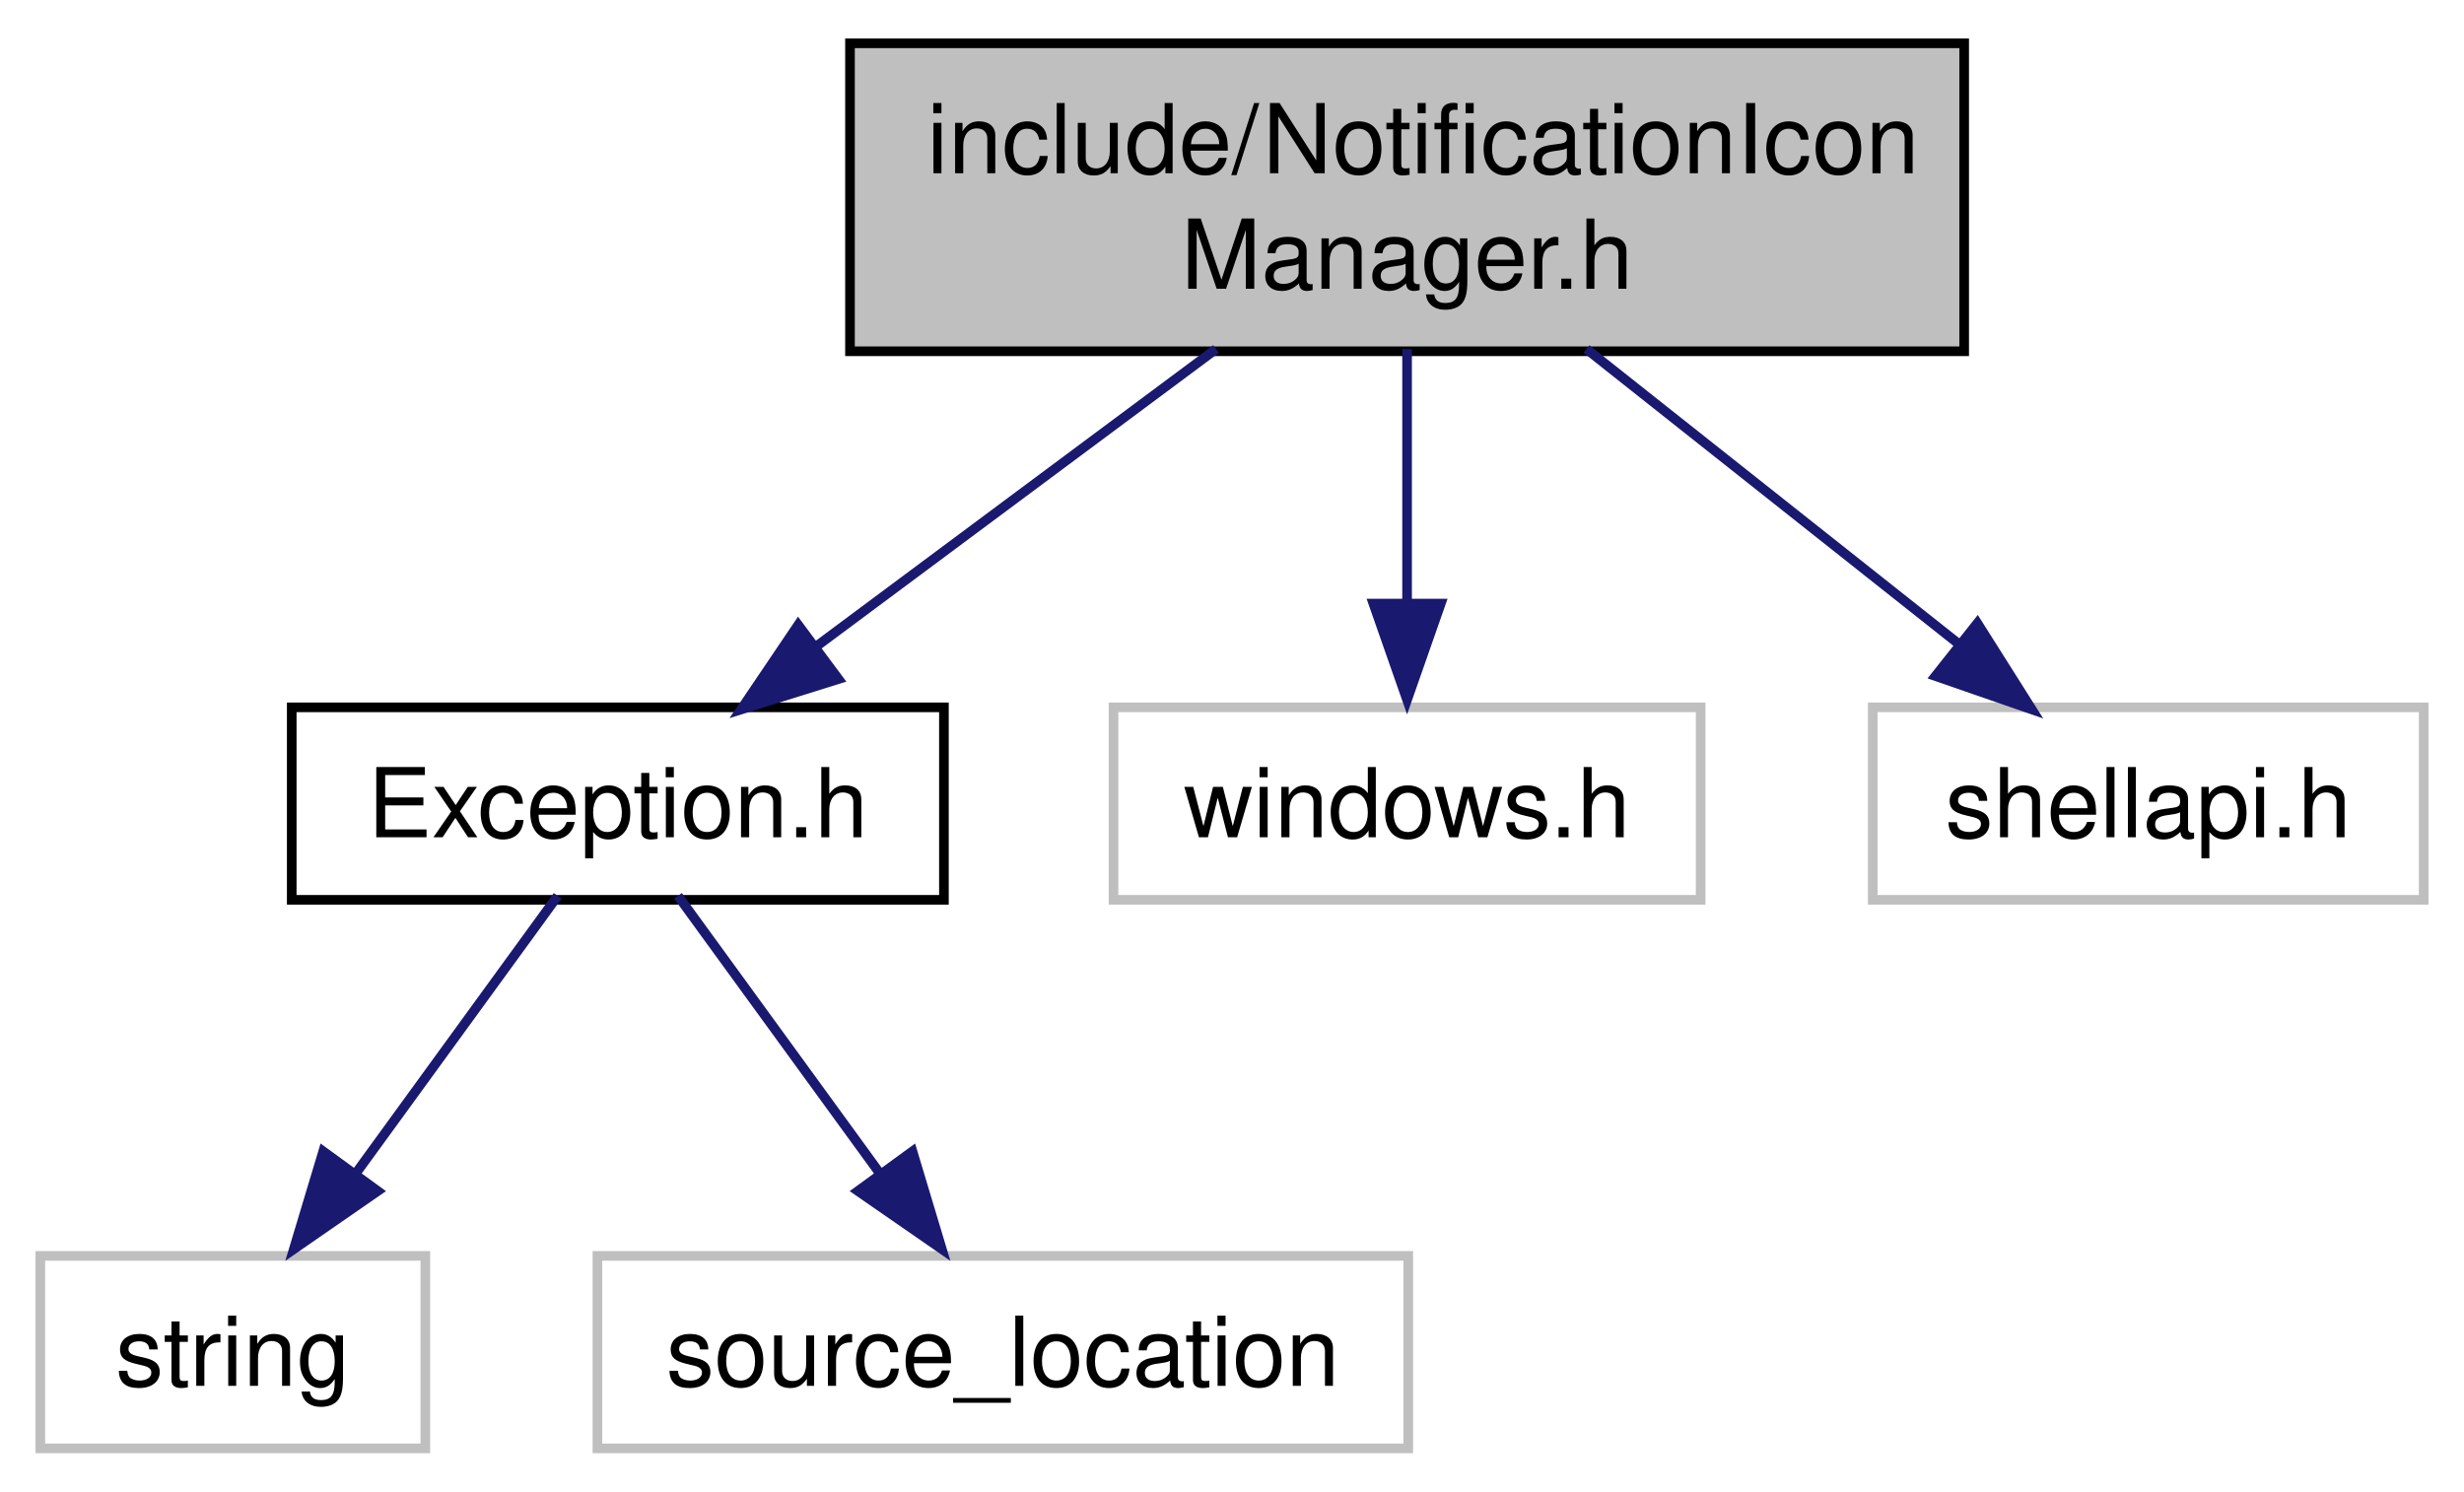
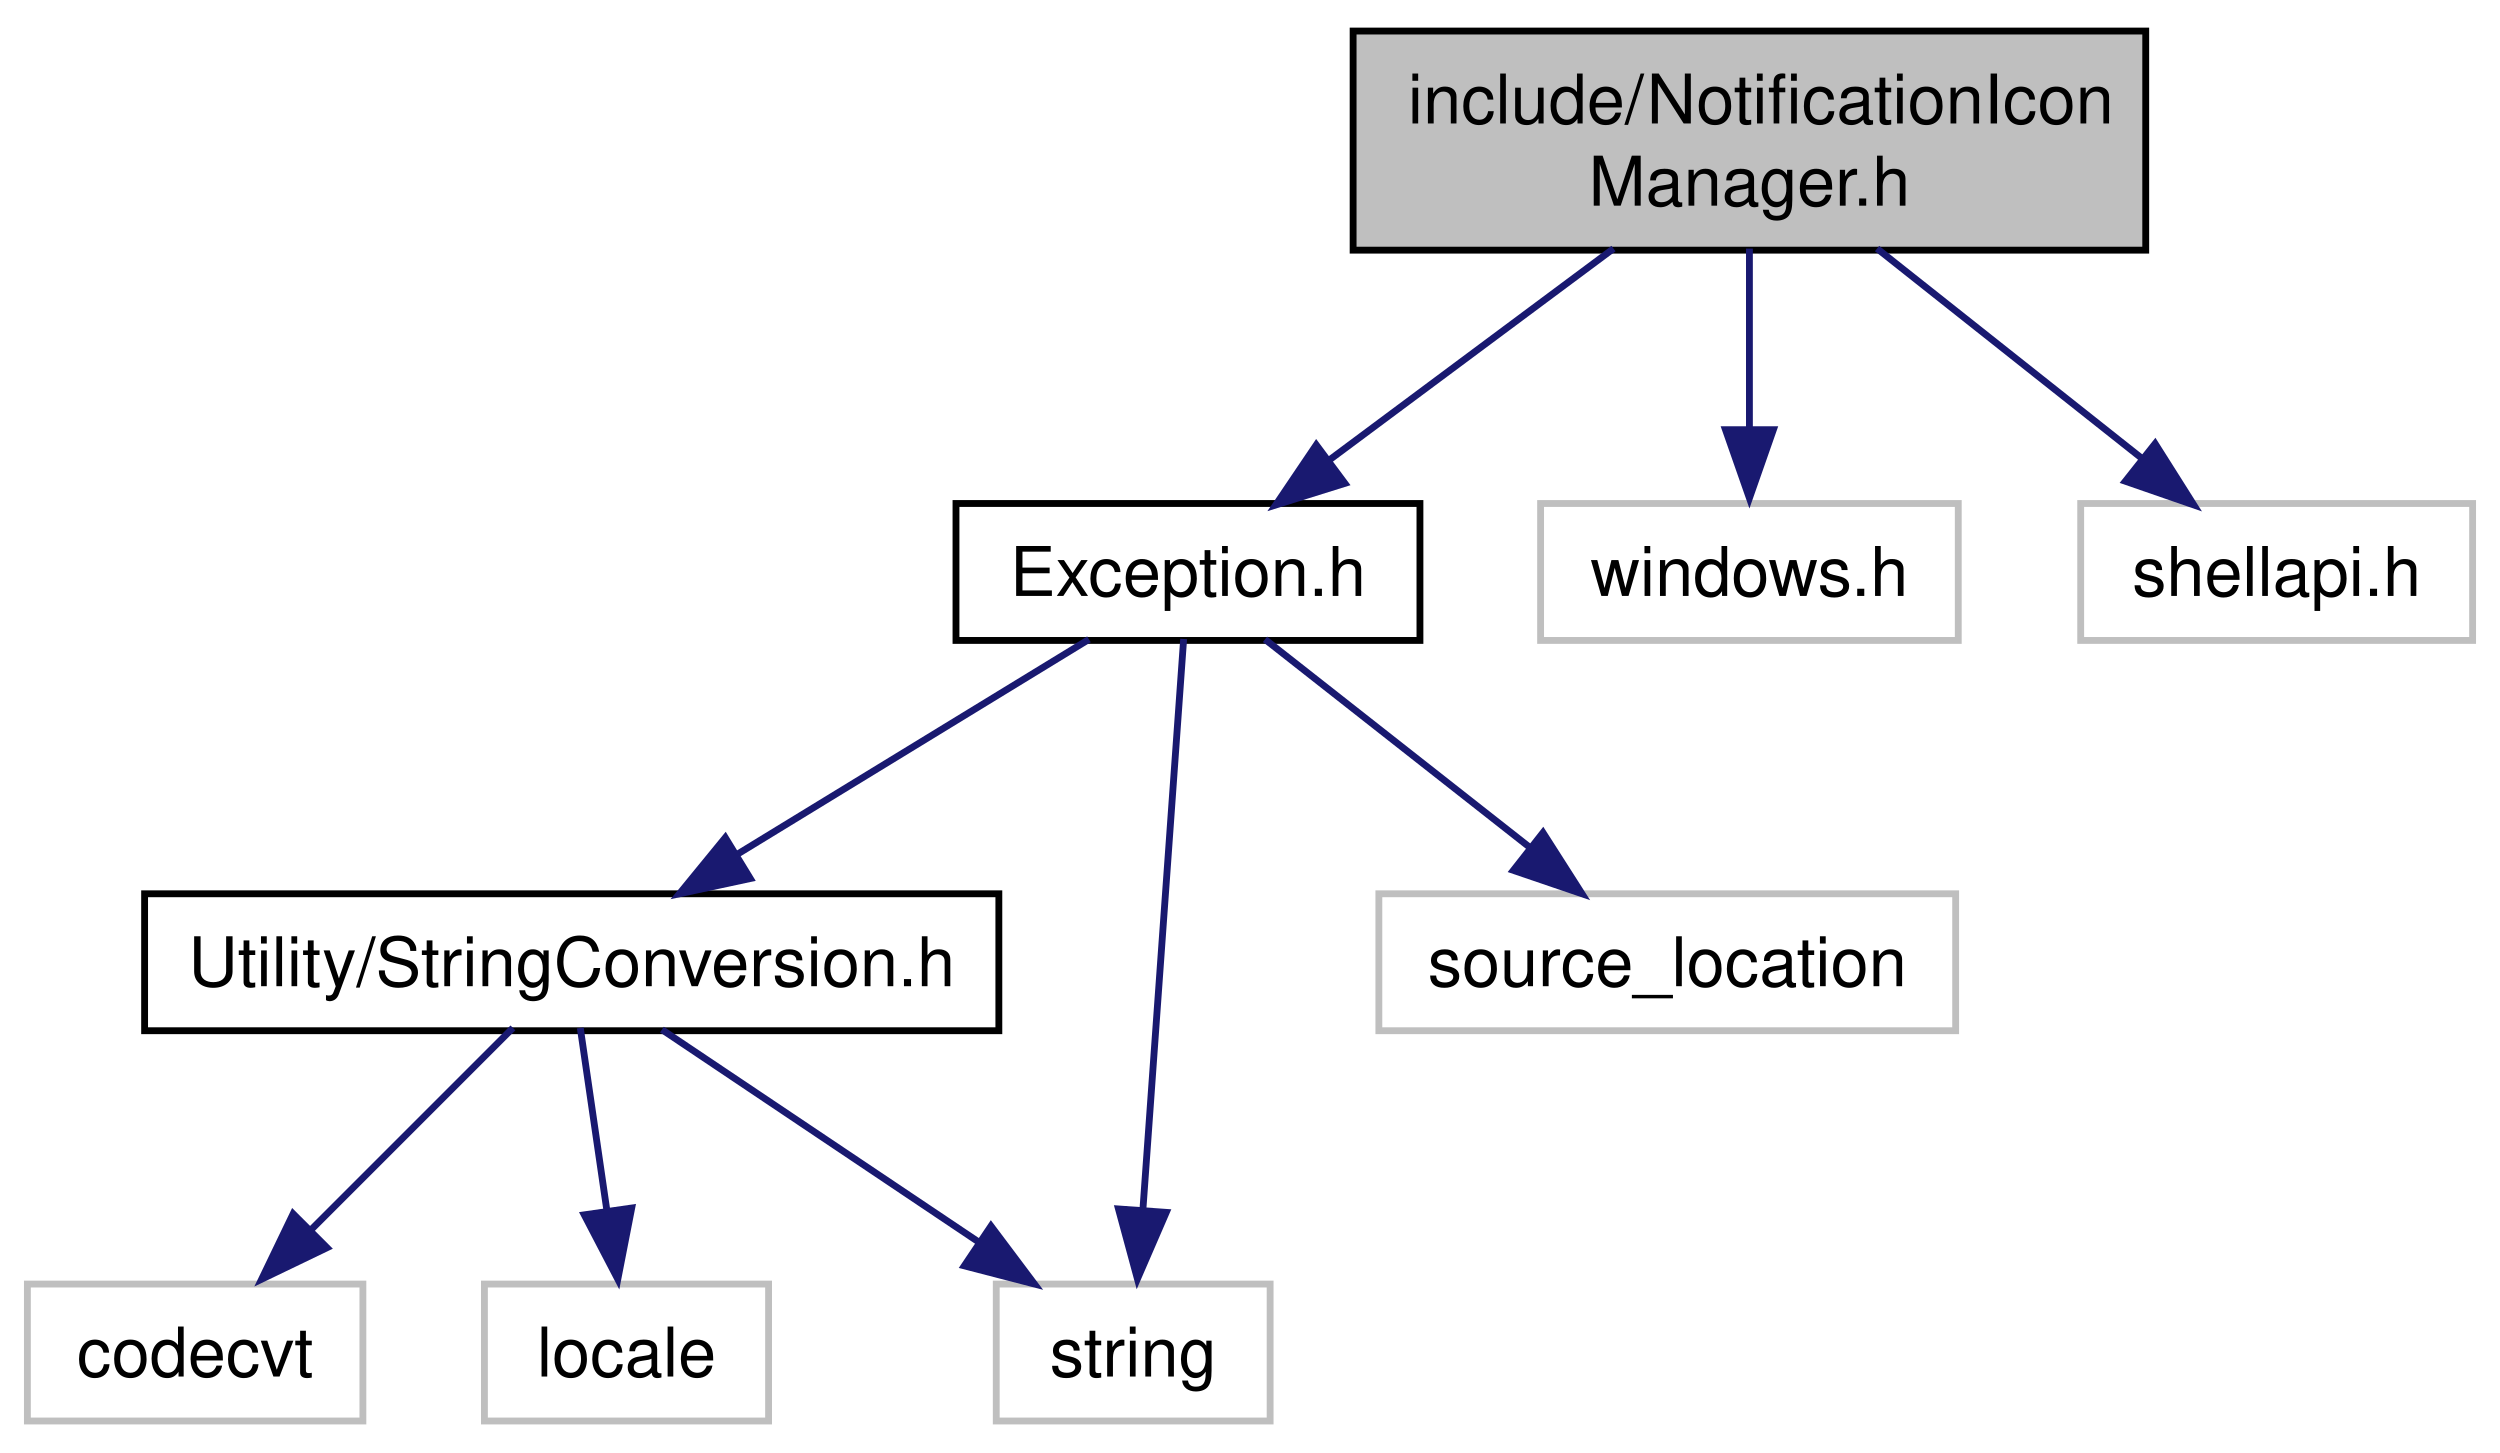
- <svg xmlns="http://www.w3.org/2000/svg" xmlns:xlink="http://www.w3.org/1999/xlink" width="256pt" height="155pt" viewBox="0.00 0.00 255.62 155.00">
-   <g id="graph0" class="graph" transform="scale(1 1) rotate(0) translate(4 151)">
+ <svg xmlns="http://www.w3.org/2000/svg" xmlns:xlink="http://www.w3.org/1999/xlink" width="365pt" height="212pt" viewBox="0.00 0.00 365.12 212.00">
+   <g id="graph0" class="graph" transform="scale(1 1) rotate(0) translate(4 208)">
    <g id="node1" class="node">
      <g id="a_node1">
        <a xlink:title=" ">
-           <polygon fill="#bfbfbf" stroke="black" points="84.12,-114.5 84.12,-146.5 199.88,-146.5 199.88,-114.5 84.12,-114.5" />
-           <text text-anchor="start" x="92.12" y="-133" font-family="Helvetica,sans-Serif" font-size="10.00">include/NotificationIcon</text>
-           <text text-anchor="middle" x="142" y="-121" font-family="Helvetica,sans-Serif" font-size="10.00">Manager.h</text>
+           <polygon fill="#bfbfbf" stroke="black" points="193.62,-171.5 193.62,-203.5 309.38,-203.5 309.38,-171.5 193.62,-171.5" />
+           <text text-anchor="start" x="201.62" y="-190" font-family="Helvetica,sans-Serif" font-size="10.00">include/NotificationIcon</text>
+           <text text-anchor="middle" x="251.5" y="-178" font-family="Helvetica,sans-Serif" font-size="10.00">Manager.h</text>
        </a>
      </g>
    </g>
    <g id="node2" class="node">
      <g id="a_node2">
        <a xlink:href="_exception_8h.html" target="_top" xlink:title=" ">
-           <polygon fill="none" stroke="black" points="26.12,-57.5 26.12,-77.5 93.88,-77.5 93.88,-57.5 26.12,-57.5" />
-           <text text-anchor="middle" x="60" y="-64" font-family="Helvetica,sans-Serif" font-size="10.00">Exception.h</text>
+           <polygon fill="none" stroke="black" points="135.62,-114.5 135.62,-134.5 203.38,-134.5 203.38,-114.5 135.62,-114.5" />
+           <text text-anchor="middle" x="169.5" y="-121" font-family="Helvetica,sans-Serif" font-size="10.00">Exception.h</text>
        </a>
      </g>
    </g>
    <g id="edge1" class="edge">
-       <path fill="none" stroke="midnightblue" d="M122.15,-114.73C109.49,-105.31 93.12,-93.14 80.36,-83.64" />
-       <polygon fill="midnightblue" stroke="midnightblue" points="82.92,-80.44 72.81,-77.28 78.74,-86.06 82.92,-80.44" />
+       <path fill="none" stroke="midnightblue" d="M231.65,-171.73C218.99,-162.31 202.62,-150.14 189.86,-140.64" />
+       <polygon fill="midnightblue" stroke="midnightblue" points="192.42,-137.44 182.31,-134.28 188.24,-143.06 192.42,-137.44" />
+     </g>
+     <g id="node8" class="node">
+       <g id="a_node8">
+         <a xlink:title=" ">
+           <polygon fill="none" stroke="#bfbfbf" points="221,-114.5 221,-134.5 282,-134.5 282,-114.5 221,-114.5" />
+           <text text-anchor="middle" x="251.5" y="-121" font-family="Helvetica,sans-Serif" font-size="10.00">windows.h</text>
+         </a>
+       </g>
+     </g>
+     <g id="edge8" class="edge">
+       <path fill="none" stroke="midnightblue" d="M251.5,-171.73C251.5,-163.78 251.5,-153.85 251.5,-145.24" />
+       <polygon fill="midnightblue" stroke="midnightblue" points="255,-145.28 251.5,-135.28 248,-145.28 255,-145.28" />
+     </g>
+     <g id="node9" class="node">
+       <g id="a_node9">
+         <a xlink:title=" ">
+           <polygon fill="none" stroke="#bfbfbf" points="299.88,-114.5 299.88,-134.5 357.12,-134.5 357.12,-114.5 299.88,-114.5" />
+           <text text-anchor="middle" x="328.5" y="-121" font-family="Helvetica,sans-Serif" font-size="10.00">shellapi.h</text>
+         </a>
+       </g>
+     </g>
+     <g id="edge9" class="edge">
+       <path fill="none" stroke="midnightblue" d="M270.14,-171.73C281.91,-162.41 297.1,-150.37 309.03,-140.92" />
+       <polygon fill="midnightblue" stroke="midnightblue" points="310.75,-143.24 316.41,-134.28 306.4,-137.75 310.75,-143.24" />
+     </g>
+     <g id="node3" class="node">
+       <g id="a_node3">
+         <a xlink:href="_string_conversion_8h.html" target="_top" xlink:title=" ">
+           <polygon fill="none" stroke="black" points="17.12,-57.5 17.12,-77.5 141.88,-77.5 141.88,-57.5 17.12,-57.5" />
+           <text text-anchor="middle" x="79.5" y="-64" font-family="Helvetica,sans-Serif" font-size="10.00">Utility/StringConversion.h</text>
+         </a>
+       </g>
+     </g>
+     <g id="edge2" class="edge">
+       <path fill="none" stroke="midnightblue" d="M155.04,-114.66C141.08,-106.13 119.71,-93.07 103.25,-83.01" />
+       <polygon fill="midnightblue" stroke="midnightblue" points="105.58,-79.73 95.22,-77.5 101.93,-85.7 105.58,-79.73" />
+     </g>
+     <g id="node6" class="node">
+       <g id="a_node6">
+         <a xlink:title=" ">
+           <polygon fill="none" stroke="#bfbfbf" points="141.5,-0.5 141.5,-20.5 181.5,-20.5 181.5,-0.5 141.5,-0.5" />
+           <text text-anchor="middle" x="161.5" y="-7" font-family="Helvetica,sans-Serif" font-size="10.00">string</text>
+         </a>
+       </g>
+     </g>
+     <g id="edge6" class="edge">
+       <path fill="none" stroke="midnightblue" d="M168.87,-114.71C167.59,-96.8 164.66,-55.69 162.9,-31.11" />
+       <polygon fill="midnightblue" stroke="midnightblue" points="166.33,-30.97 162.12,-21.25 159.35,-31.47 166.33,-30.97" />
+     </g>
+     <g id="node7" class="node">
+       <g id="a_node7">
+         <a xlink:title=" ">
+           <polygon fill="none" stroke="#bfbfbf" points="197.38,-57.5 197.38,-77.5 281.62,-77.5 281.62,-57.5 197.38,-57.5" />
+           <text text-anchor="middle" x="239.5" y="-64" font-family="Helvetica,sans-Serif" font-size="10.00">source_location</text>
+         </a>
+       </g>
+     </g>
+     <g id="edge7" class="edge">
+       <path fill="none" stroke="midnightblue" d="M180.75,-114.66C191.2,-106.45 206.99,-94.04 219.58,-84.15" />
+       <polygon fill="midnightblue" stroke="midnightblue" points="221.35,-86.43 227.05,-77.5 217.02,-80.92 221.35,-86.43" />
+     </g>
+     <g id="node4" class="node">
+       <g id="a_node4">
+         <a xlink:title=" ">
+           <polygon fill="none" stroke="#bfbfbf" points="0,-0.5 0,-20.5 49,-20.5 49,-0.5 0,-0.5" />
+           <text text-anchor="middle" x="24.5" y="-7" font-family="Helvetica,sans-Serif" font-size="10.00">codecvt</text>
+         </a>
+       </g>
+     </g>
+     <g id="edge3" class="edge">
+       <path fill="none" stroke="midnightblue" d="M70.91,-57.91C62.88,-49.88 50.69,-37.69 40.82,-27.82" />
+       <polygon fill="midnightblue" stroke="midnightblue" points="43.76,-25.81 34.21,-21.21 38.81,-30.76 43.76,-25.81" />
    </g>
    <g id="node5" class="node">
      <g id="a_node5">
        <a xlink:title=" ">
-           <polygon fill="none" stroke="#bfbfbf" points="111.5,-57.5 111.5,-77.5 172.5,-77.5 172.5,-57.5 111.5,-57.5" />
-           <text text-anchor="middle" x="142" y="-64" font-family="Helvetica,sans-Serif" font-size="10.00">windows.h</text>
+           <polygon fill="none" stroke="#bfbfbf" points="66.75,-0.5 66.75,-20.5 108.25,-20.5 108.25,-0.5 66.75,-0.5" />
+           <text text-anchor="middle" x="87.5" y="-7" font-family="Helvetica,sans-Serif" font-size="10.00">locale</text>
        </a>
      </g>
    </g>
    <g id="edge4" class="edge">
-       <path fill="none" stroke="midnightblue" d="M142,-114.73C142,-106.78 142,-96.85 142,-88.24" />
-       <polygon fill="midnightblue" stroke="midnightblue" points="145.5,-88.28 142,-78.28 138.5,-88.28 145.5,-88.28" />
-     </g>
-     <g id="node6" class="node">
-       <g id="a_node6">
-         <a xlink:title=" ">
-           <polygon fill="none" stroke="#bfbfbf" points="190.38,-57.5 190.38,-77.5 247.62,-77.5 247.62,-57.5 190.38,-57.5" />
-           <text text-anchor="middle" x="219" y="-64" font-family="Helvetica,sans-Serif" font-size="10.00">shellapi.h</text>
-         </a>
-       </g>
+       <path fill="none" stroke="midnightblue" d="M80.75,-57.91C81.8,-50.68 83.34,-40.09 84.69,-30.85" />
+       <polygon fill="midnightblue" stroke="midnightblue" points="88.26,-31.61 86.23,-21.21 81.33,-30.61 88.26,-31.61" />
    </g>
    <g id="edge5" class="edge">
-       <path fill="none" stroke="midnightblue" d="M160.64,-114.73C172.41,-105.41 187.6,-93.37 199.53,-83.92" />
-       <polygon fill="midnightblue" stroke="midnightblue" points="201.25,-86.24 206.91,-77.28 196.9,-80.75 201.25,-86.24" />
-     </g>
-     <g id="node3" class="node">
-       <g id="a_node3">
-         <a xlink:title=" ">
-           <polygon fill="none" stroke="#bfbfbf" points="0,-0.5 0,-20.5 40,-20.5 40,-0.5 0,-0.5" />
-           <text text-anchor="middle" x="20" y="-7" font-family="Helvetica,sans-Serif" font-size="10.00">string</text>
-         </a>
-       </g>
-     </g>
-     <g id="edge2" class="edge">
-       <path fill="none" stroke="midnightblue" d="M53.75,-57.91C48.15,-50.2 39.75,-38.66 32.74,-29.02" />
-       <polygon fill="midnightblue" stroke="midnightblue" points="35.05,-27.24 26.34,-21.21 29.39,-31.36 35.05,-27.24" />
-     </g>
-     <g id="node4" class="node">
-       <g id="a_node4">
-         <a xlink:title=" ">
-           <polygon fill="none" stroke="#bfbfbf" points="57.88,-0.5 57.88,-20.5 142.12,-20.5 142.12,-0.5 57.88,-0.5" />
-           <text text-anchor="middle" x="100" y="-7" font-family="Helvetica,sans-Serif" font-size="10.00">source_location</text>
-         </a>
-       </g>
-     </g>
-     <g id="edge3" class="edge">
-       <path fill="none" stroke="midnightblue" d="M66.25,-57.91C71.85,-50.2 80.25,-38.66 87.26,-29.02" />
-       <polygon fill="midnightblue" stroke="midnightblue" points="90.61,-31.36 93.66,-21.21 84.95,-27.24 90.61,-31.36" />
+       <path fill="none" stroke="midnightblue" d="M92.67,-57.66C105.15,-49.29 124.14,-36.56 139.02,-26.58" />
+       <polygon fill="midnightblue" stroke="midnightblue" points="140.73,-28.97 147.09,-20.5 136.83,-23.16 140.73,-28.97" />
    </g>
  </g>
</svg>
